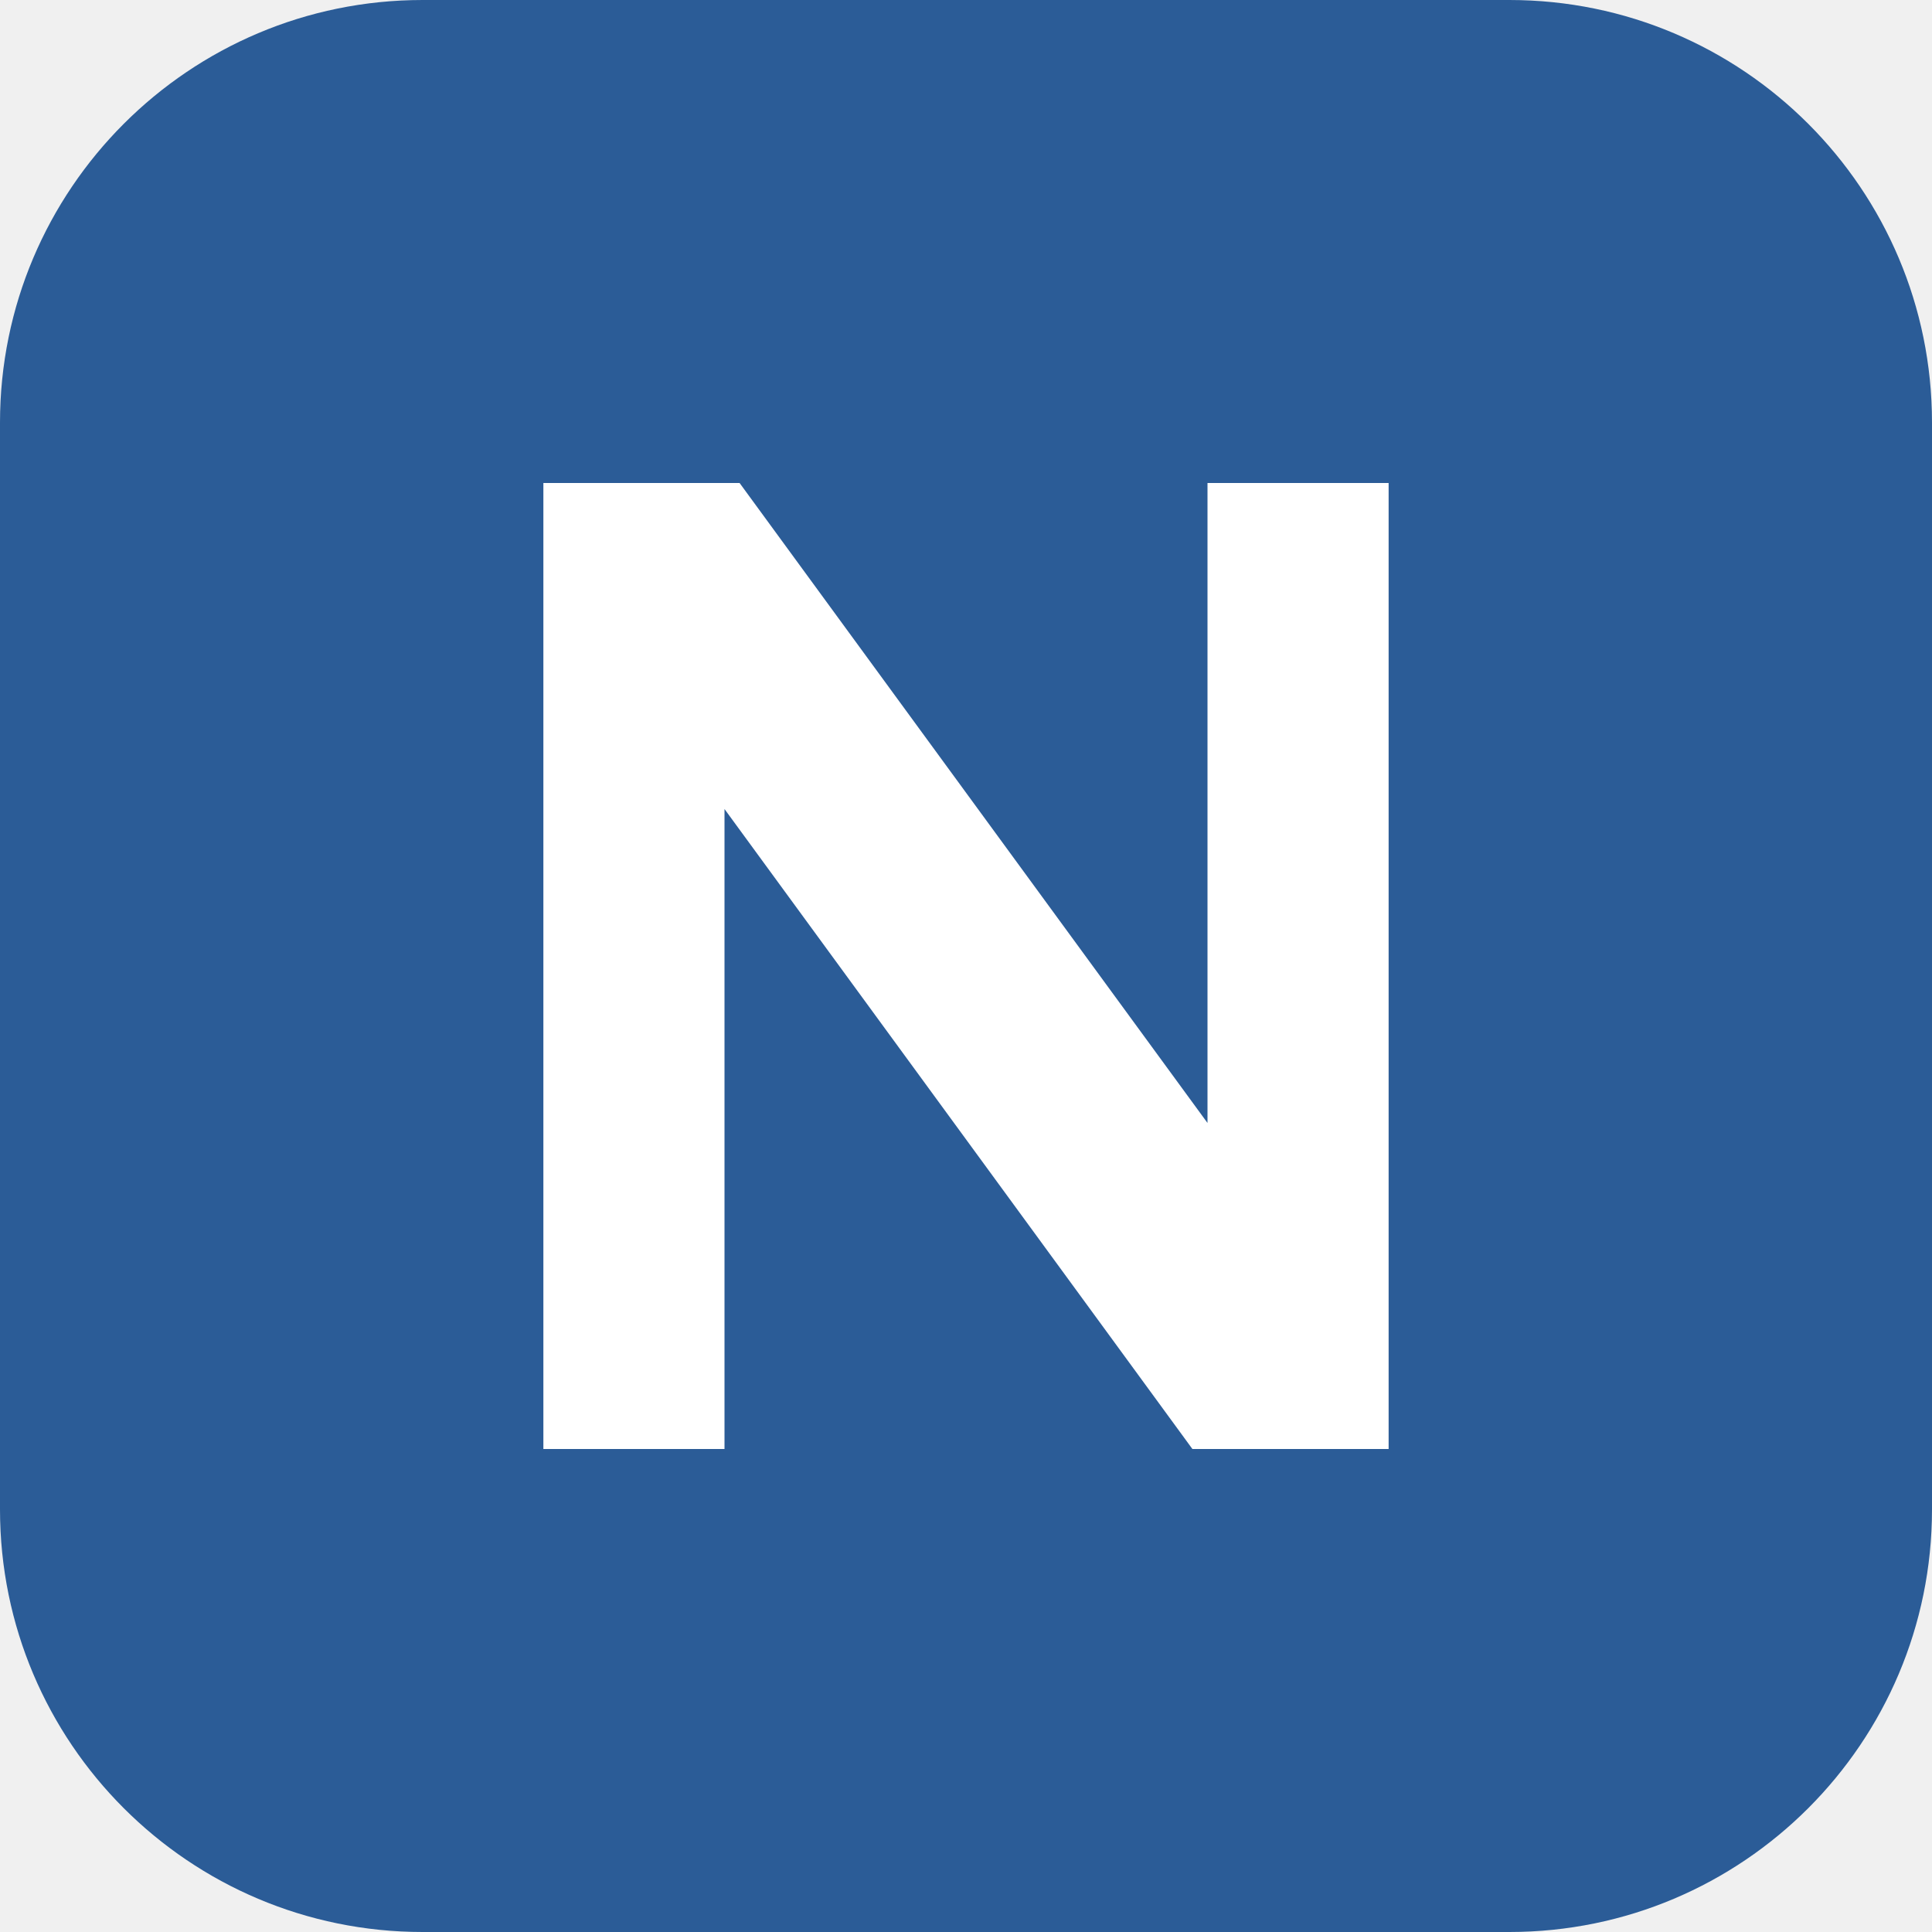
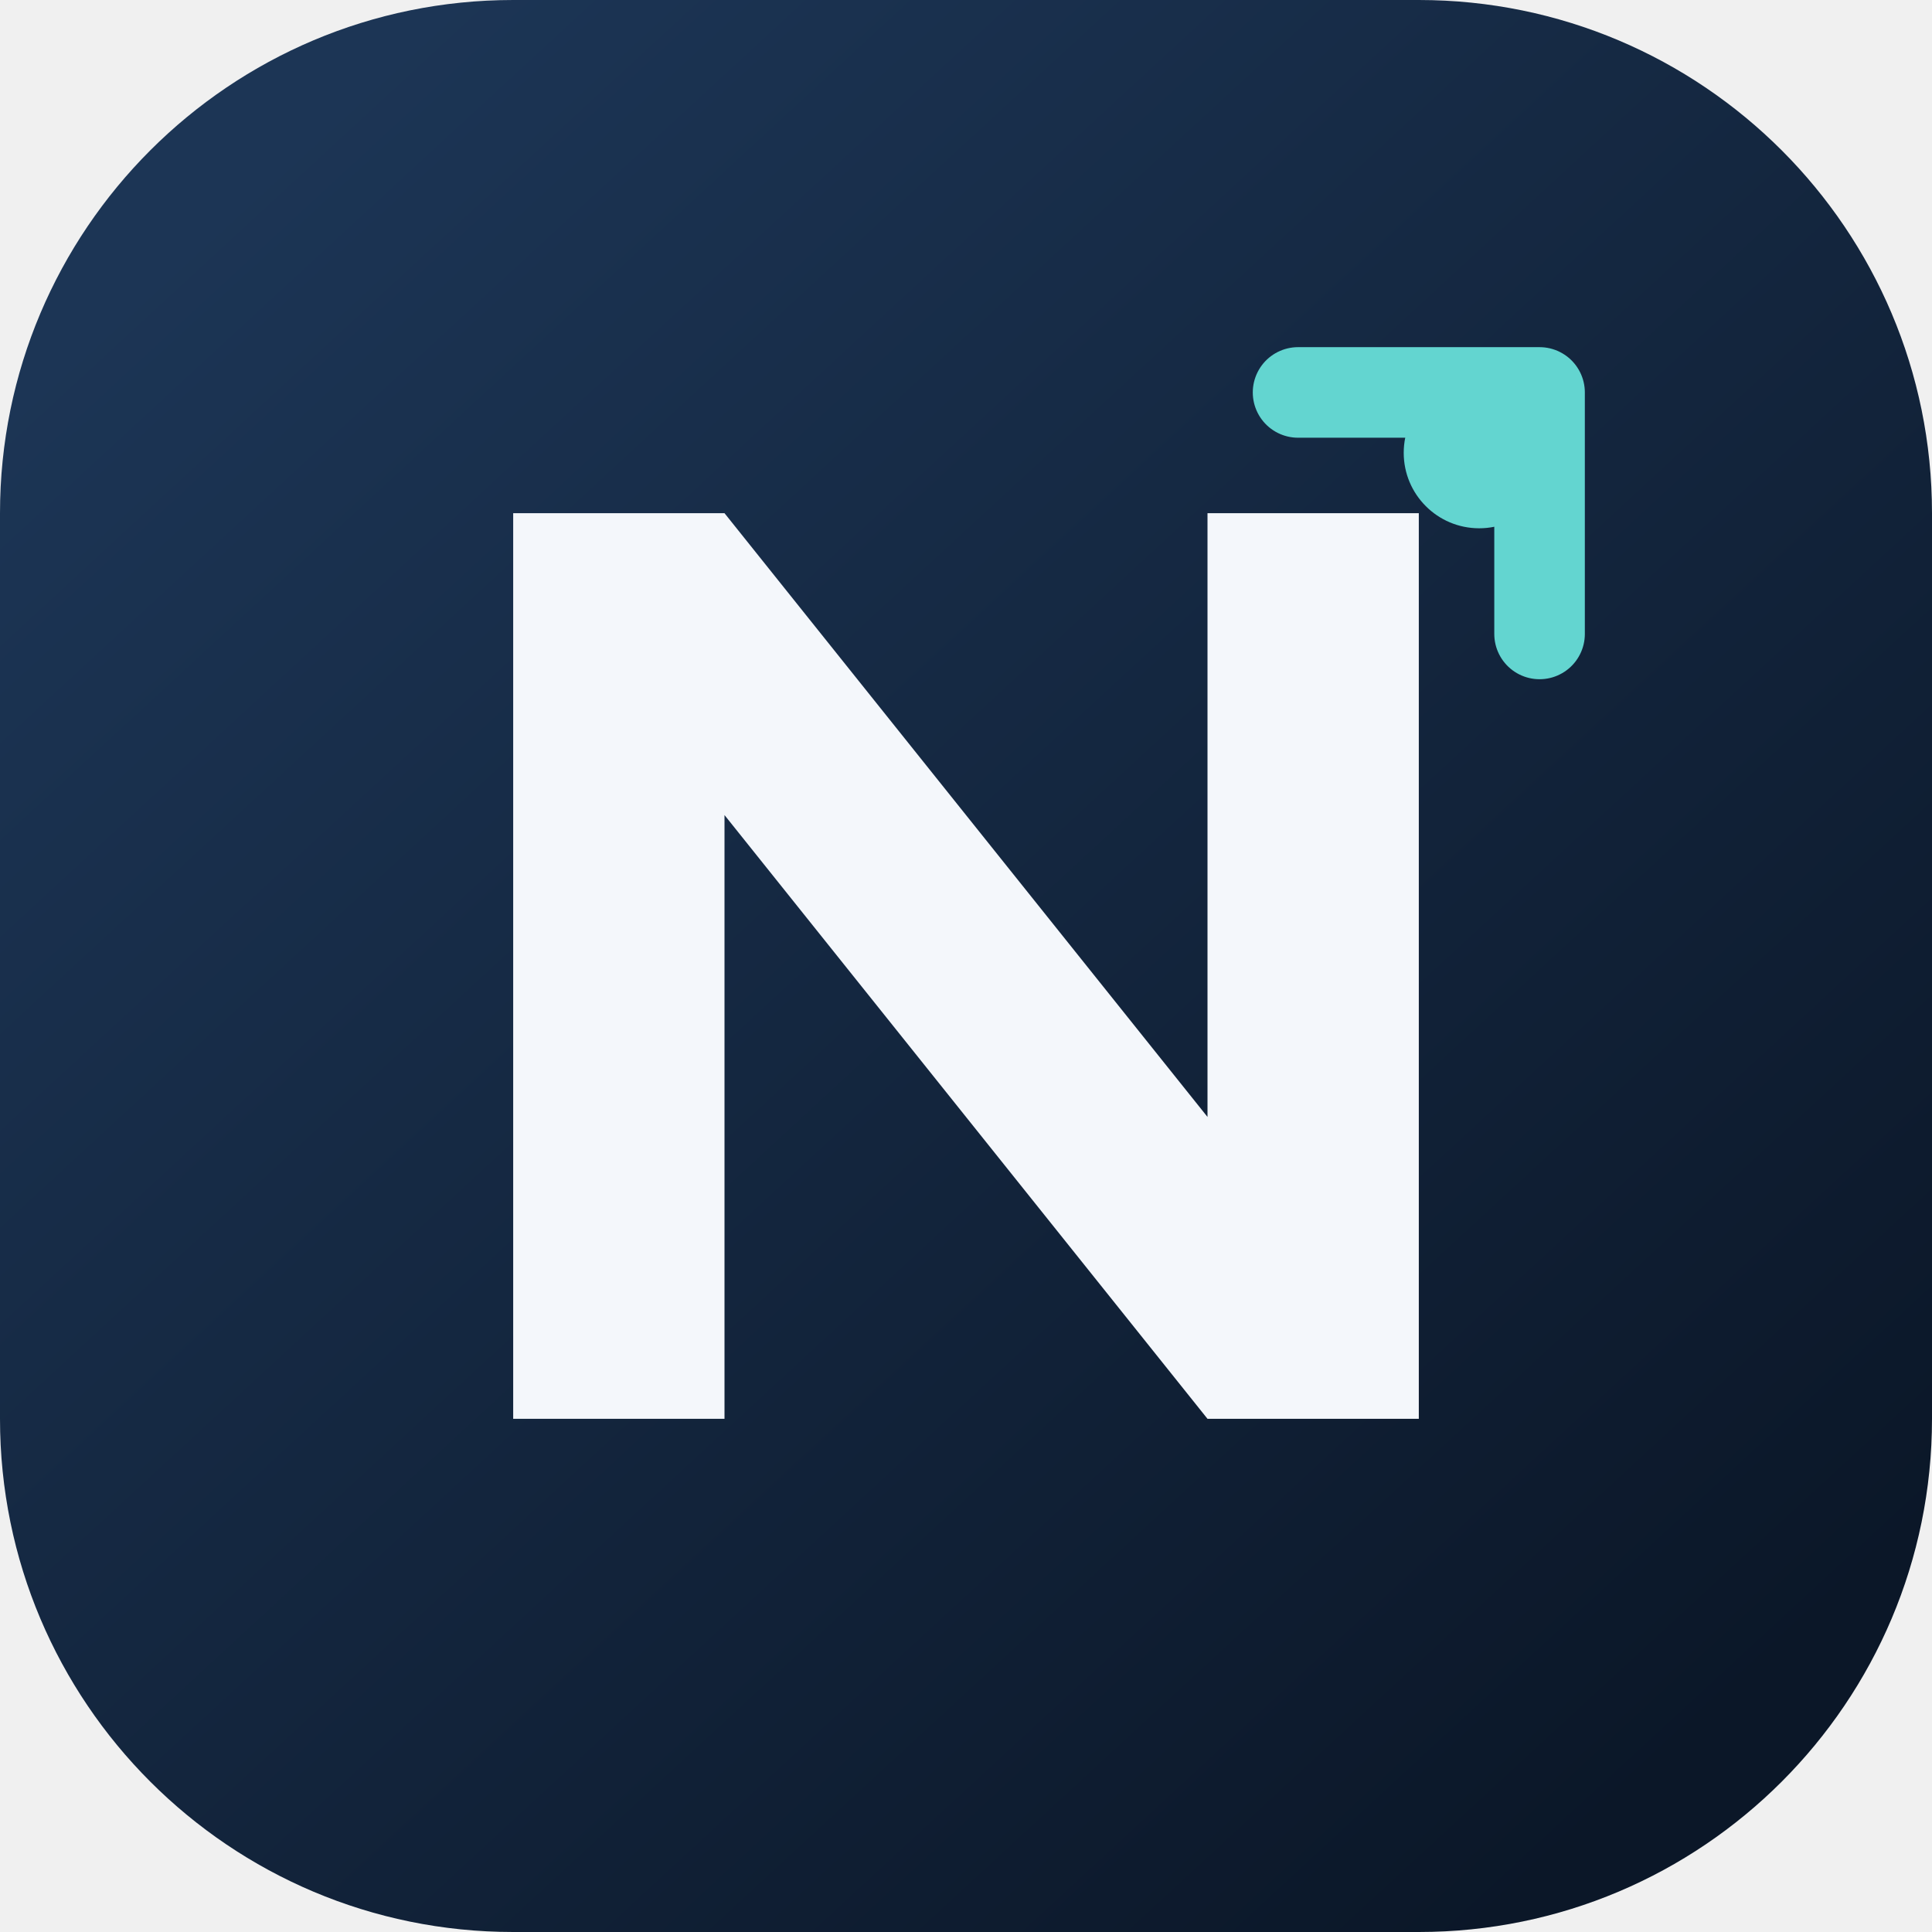
<svg xmlns="http://www.w3.org/2000/svg" viewBox="0 0 64 64" role="img" aria-label="NEXARO">
-   <rect width="64" height="64" rx="14" fill="#2b5c97" />
-   <path fill="#ffffff" d="M18 48V16h6.5L40 37.2V16h6v32h-6.5L24 26.8V48z" />
+   <defs>
+     <linearGradient id="nexaro-mark" x1="8" y1="6" x2="56" y2="58" gradientUnits="userSpaceOnUse">
+       <stop offset="0" stop-color="#1C3555" />
+       <stop offset="1" stop-color="#0B1728" />
+     </linearGradient>
+   </defs>
+   <rect width="64" height="64" rx="17" fill="url(#nexaro-mark)" />
+   <path d="M17 47V17h7l16 20V17h7v30h-7L24 27v20z" fill="#F4F7FB" />
+   <path d="M43 13h8v8" fill="none" stroke="#63D5D0" stroke-width="3" stroke-linecap="round" stroke-linejoin="round" />
+   <circle cx="49" cy="15" r="2.5" fill="#63D5D0" />
</svg>
